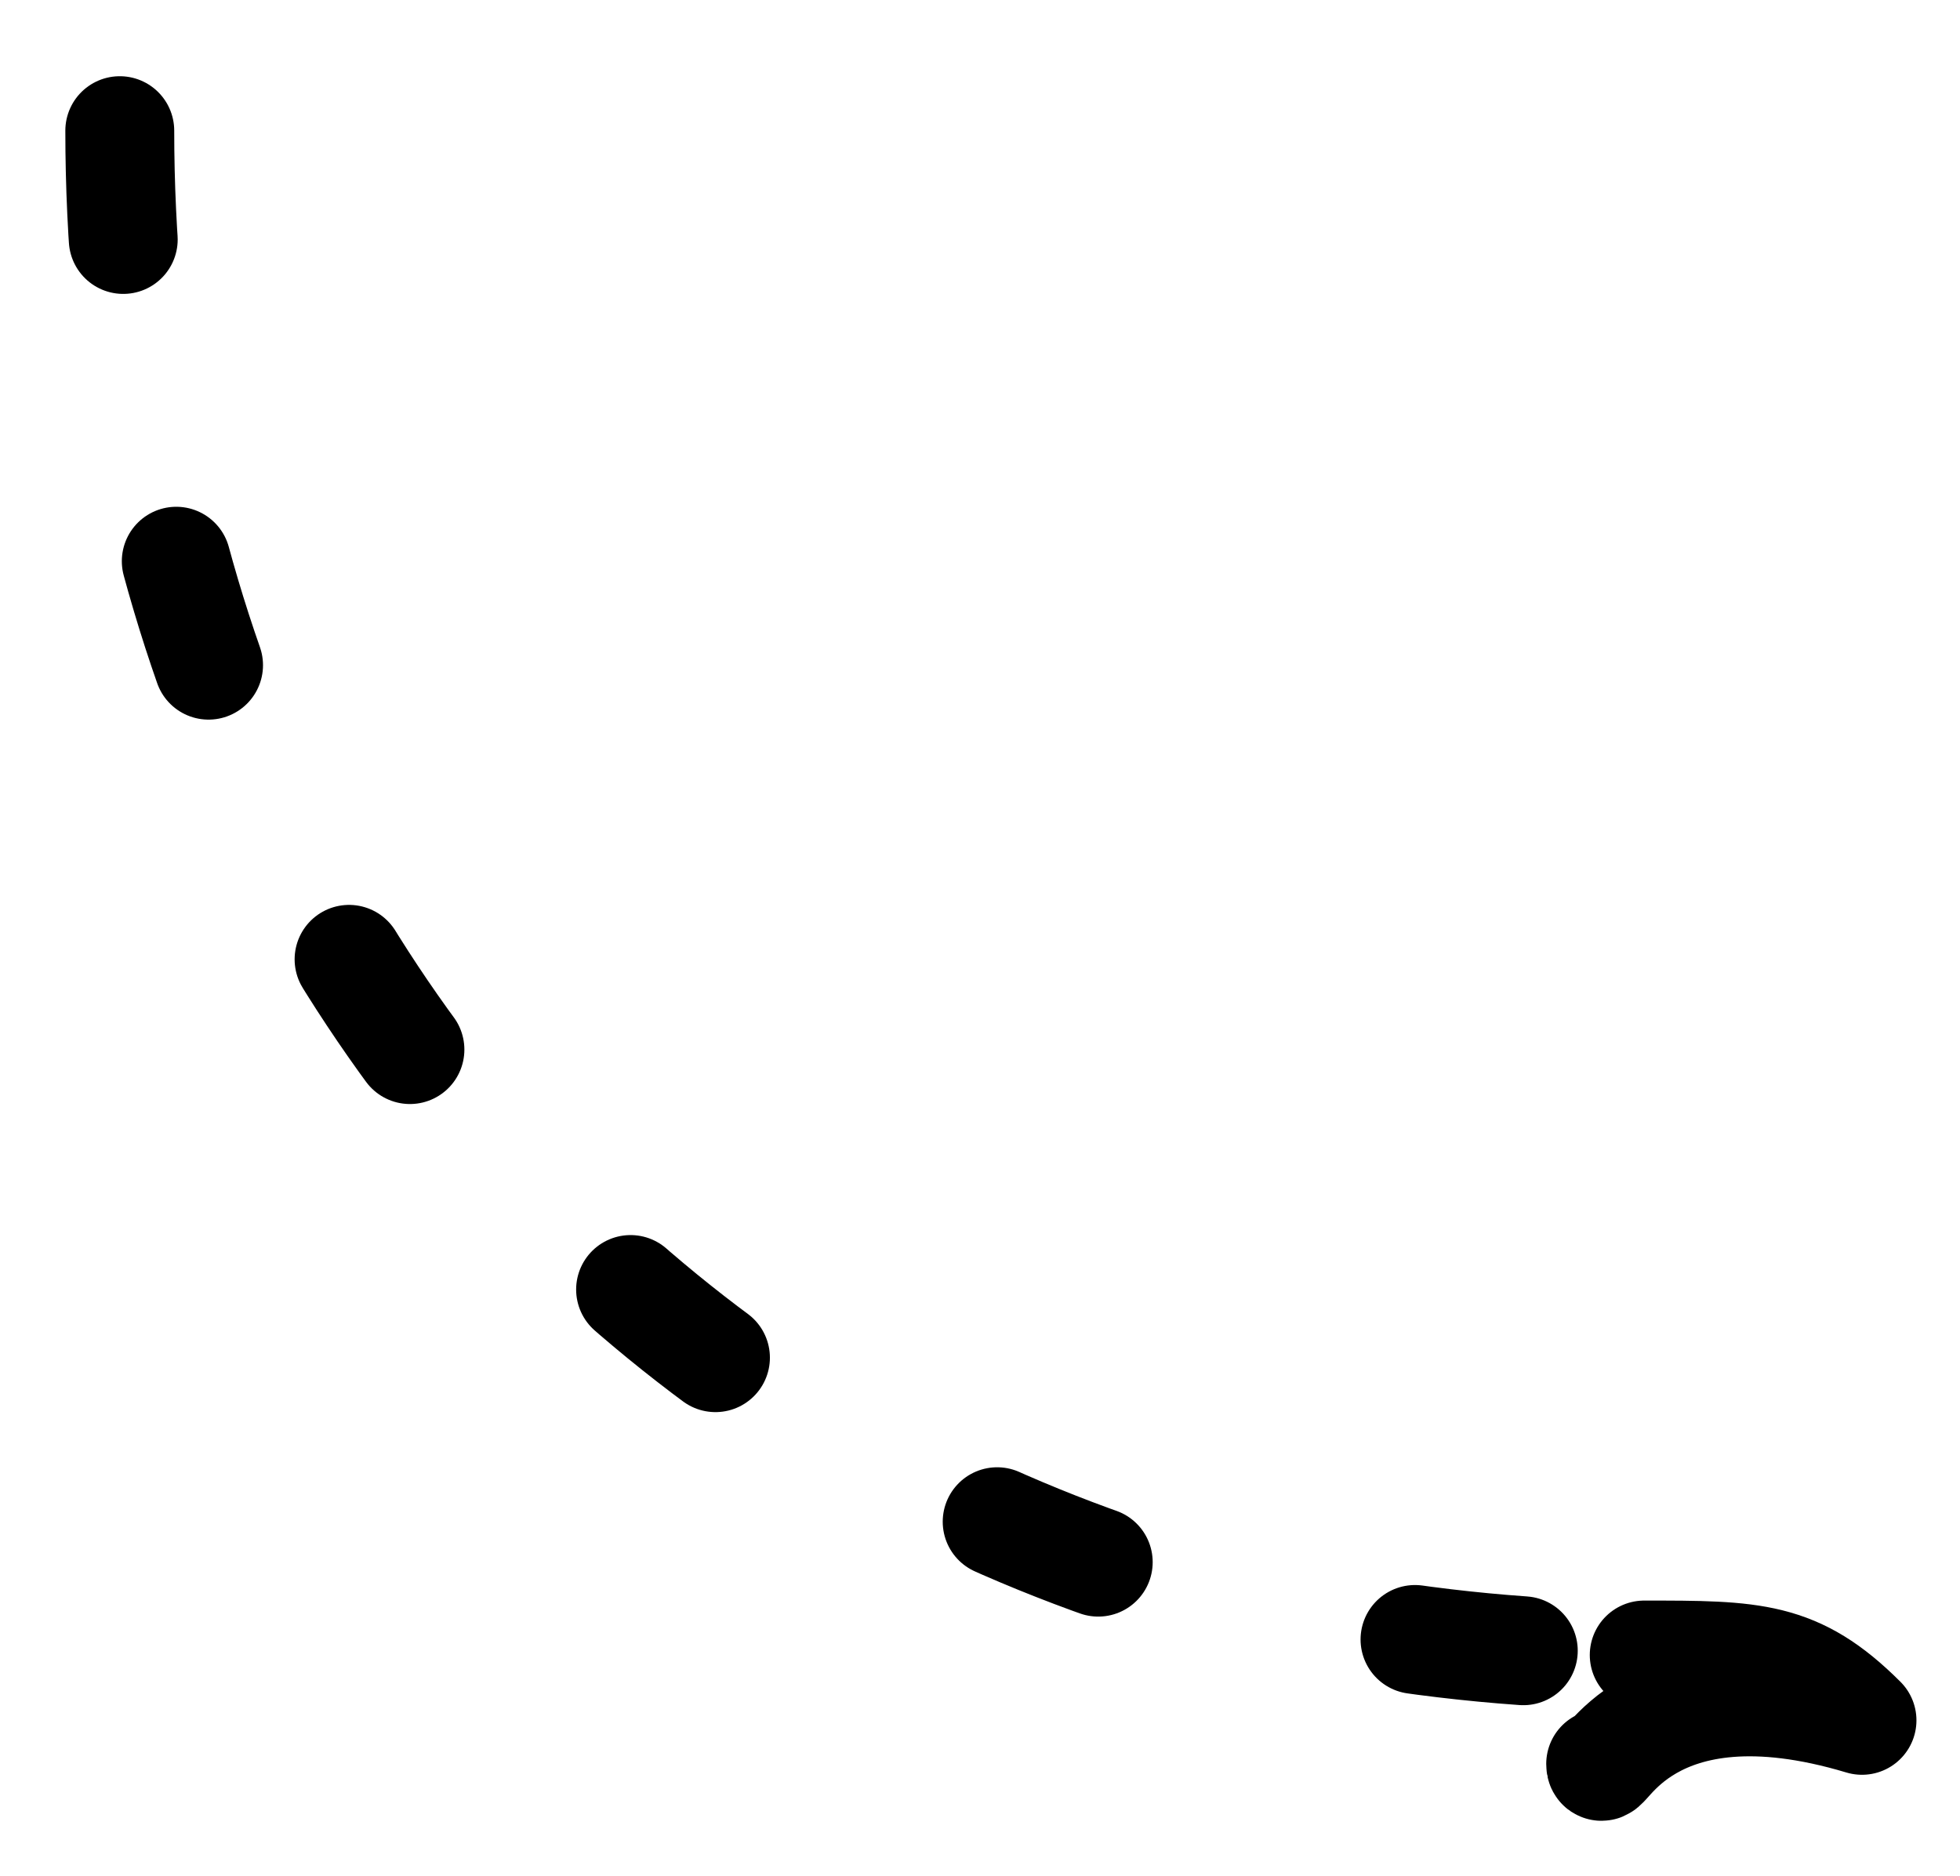
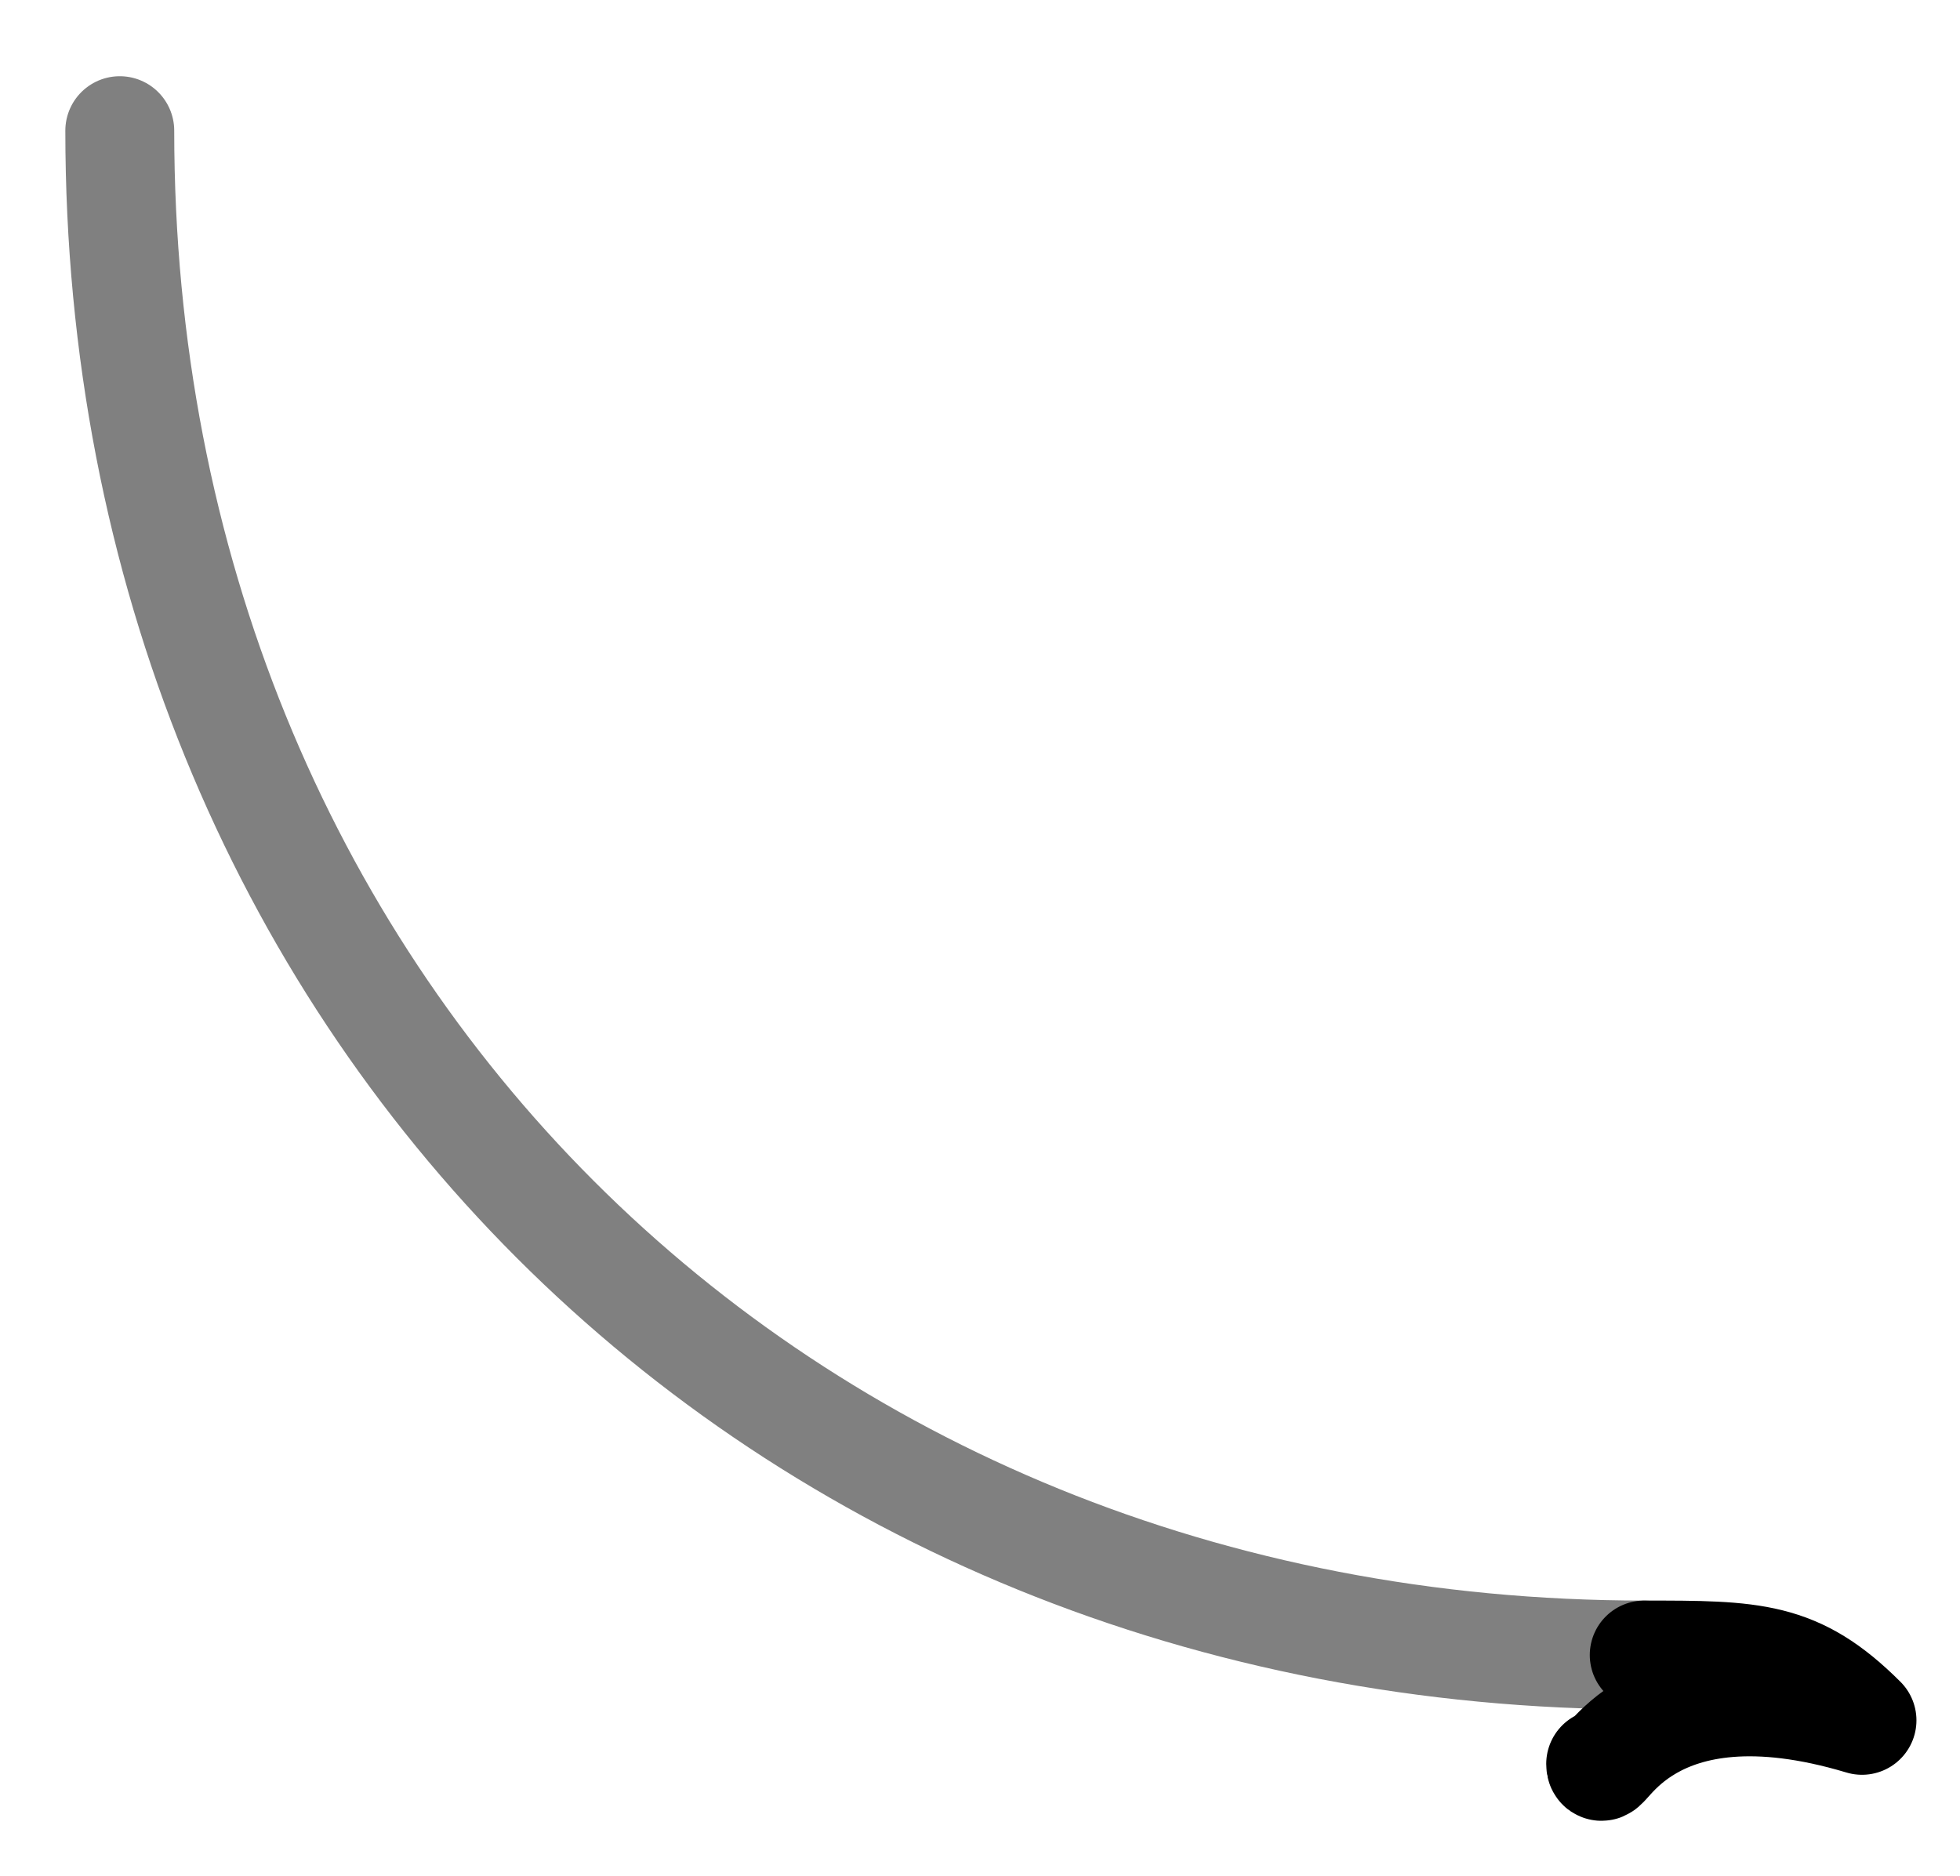
<svg xmlns="http://www.w3.org/2000/svg" viewBox="-439.5 -41 90 86.114" stroke-linejoin="round" stroke-linecap="round" stroke-width="5" stroke="#000000" fill="none" version="1.1" id="svg7" width="90" height="86.114">
  <defs id="defs7" />
  <g id="g7">
    <g id="g6">
      <g id="g5">
        <g id="g3">
-           <path d="m -434,-35 c 0,40 30,70 70,70" id="path2" style="fill:none;stroke-dasharray:5, 15;stroke-dashoffset:0" />
+           <path d="m -434,-35 c 0,40 30,70 70,70" id="path2" style="fill:none;stroke-dasharray:none;stroke-dashoffset:0;stroke:#808080;stroke-opacity:1" />
          <path d="m -364,35 c 5,0 7,0 10,3 -10,-3 -12,3 -12,2" id="path3" />
        </g>
        <g id="g4" />
      </g>
    </g>
  </g>
</svg>
